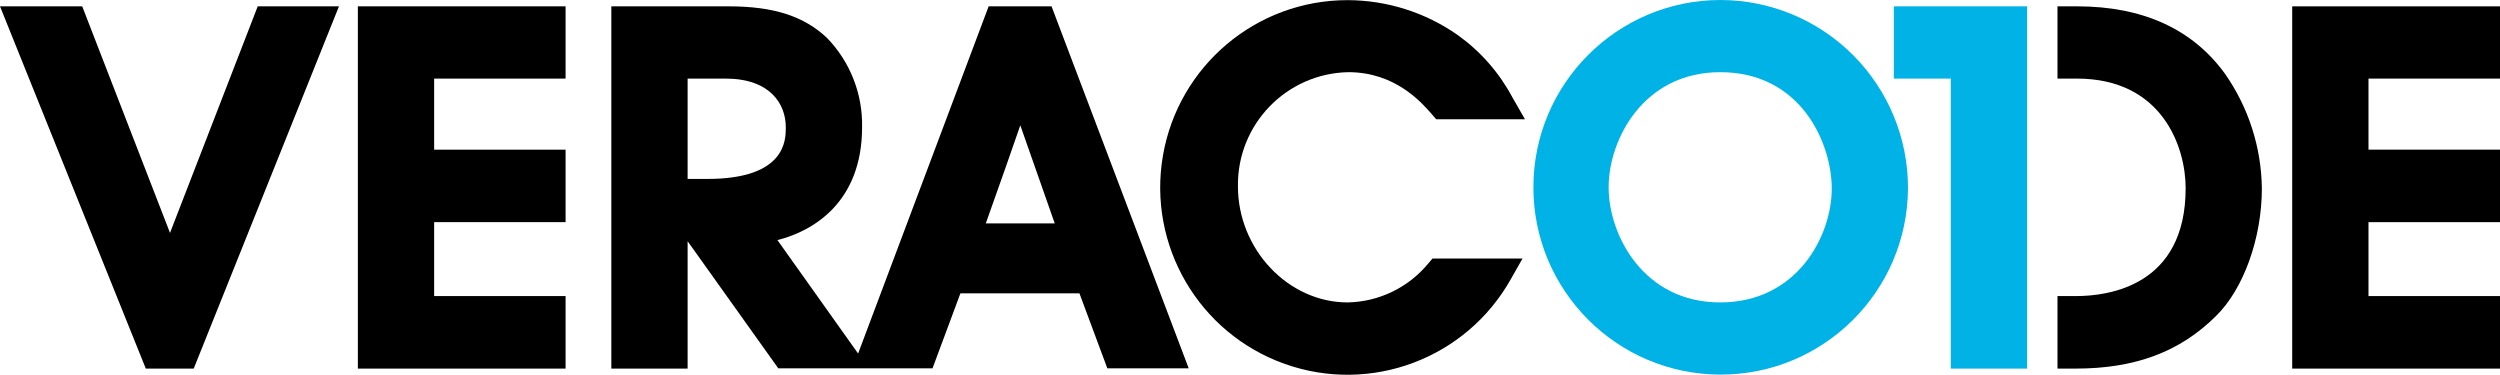
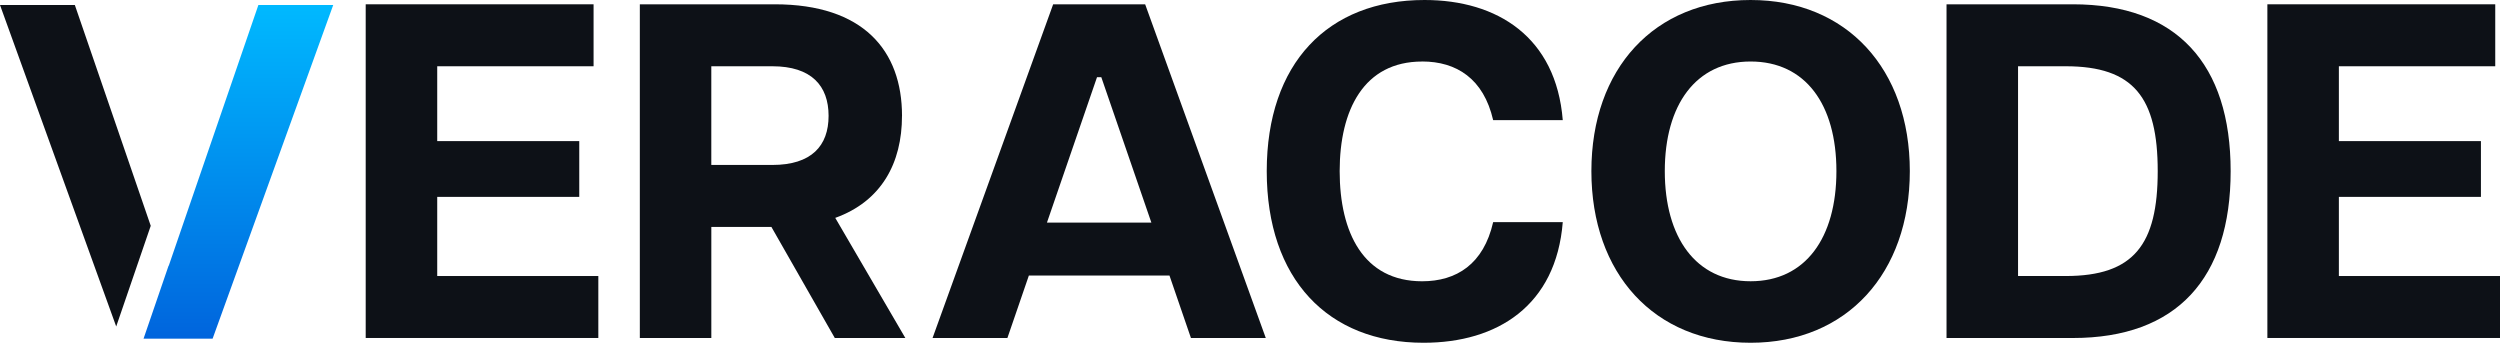
- <svg xmlns="http://www.w3.org/2000/svg" id="Layer_1" data-name="Layer 1" viewBox="0 0 358.52 53.72">
+ <svg xmlns="http://www.w3.org/2000/svg" id="Logos" viewBox="0 0 1046.21 143.44">
  <defs>
-     <style>.cls-1{fill:#00b2e5;}</style>
+     <style>
+       .cls-1 {
+         fill: url(#linear-gradient);
+       }
+ 
+       .cls-2 {
+         fill: #0d1117;
+       }
+     </style>
+     <linearGradient id="linear-gradient" x1="99.76" y1="2.09" x2="99.76" y2="141.15" gradientUnits="userSpaceOnUse">
+       <stop offset="0" stop-color="#00b9ff" />
+       <stop offset="1" stop-color="#0065dd" />
+     </linearGradient>
  </defs>
-   <path class="cls-1" d="M253.43,9.14a26.86,26.86,0,1,0,26.93,27A26.93,26.93,0,0,0,253.43,9.14Zm0,43.37c-11,0-16-9.66-16-16.51s5-16.51,16-16.51c11.64,0,16,10.25,16,16.71C269.42,43,264.45,52.51,253.43,52.51ZM286.5,62V20.41h-8.17V10.05h19.11V62Z" transform="translate(-6.74 -9.14)" />
-   <path d="M58.06,62H87.85V51.6H69V41H87.85V30.6H69V20.41H87.85V10.05H58.06ZM31.12,42.54C28.36,35.4,18.53,10.05,18.53,10.05H6.74L27.65,62h6.87L55.35,10.05H43.7S33.88,35.4,31.12,42.54Zm117.4-32.49L129.8,59.84,118.23,43.57c5.12-1.28,12.14-5.42,12.14-16.19a17.87,17.87,0,0,0-5-12.77c-3.33-3.16-7.68-4.56-14.13-4.56H94.41V62h10.94V43.73l13,18.23h22.12l4-10.75h17.07l4,10.75h11.67L157.54,10.05ZM108.18,34.8h-2.83V20.41h5.42c6.39,0,8.66,3.6,8.66,7C119.43,29.21,119.43,34.8,108.18,34.8Zm39.93,6.38c1.8-5.06,4.11-11.58,4.95-14.07L158,41.18Z" transform="translate(-6.74 -9.14)" />
-   <path d="M365.26,20.41V10.05h-29.8V62h29.8V51.6H346.4V41h18.86V30.6H346.4V20.41Z" transform="translate(-6.74 -9.14)" />
-   <path d="M200.11,19.49c6.68,0,10.46,4.31,11.89,5.94l.7.81h12.73l-1.77-3.08a26.06,26.06,0,0,0-7.88-9,27.66,27.66,0,0,0-15.8-5,26.86,26.86,0,1,0,23.43,40l1.67-2.94H212.17l-.6.7A15.37,15.37,0,0,1,200,52.51c-8.52,0-15.73-7.62-15.73-16.64A16.15,16.15,0,0,1,200.11,19.49Z" transform="translate(-6.74 -9.14)" />
-   <path d="M304.64,10.05H301.8V20.41h2.78c12.31,0,15.6,9.89,15.6,15.71,0,14-11,15.48-15.74,15.48H301.8V62h2.59c8.54,0,14.94-2.39,20.11-7.51,4-3.89,6.61-11.24,6.61-18.33a29.34,29.34,0,0,0-5.28-16.43C321.17,13.29,314,10.05,304.64,10.05Z" transform="translate(-6.74 -9.14)" />
+   <polygon class="cls-2" points="31.32 2.09 0 2.09 48.63 136.63 63.08 94.5 31.32 2.09" />
+   <polygon class="cls-1" points="70.62 111.21 70.54 111.21 60.07 141.73 88.97 141.73 139.45 2.09 108.13 2.09 70.62 111.21" />
+   <polygon class="cls-2" points="182.97 82.39 242.41 82.39 242.41 59.05 182.97 59.05 182.97 27.73 248.4 27.73 248.4 1.8 153.04 1.8 153.04 141.44 250.39 141.44 250.39 115.51 182.97 115.51 182.97 82.39" />
+   <path class="cls-2" d="M377.48,48.48c0-27.33-16.16-46.68-53.26-46.68h-56.46v139.65h29.92v-46.48h25.14l26.53,46.48h29.52l-29.33-50.27c19.35-6.98,27.93-22.94,27.93-42.69ZM323.21,69.03h-25.54V27.73h25.54c16.36,0,23.54,8.18,23.54,20.75s-7.18,20.55-23.54,20.55Z" />
+   <path class="cls-2" d="M440.73,1.8l-50.47,139.65h31.32l8.98-26.13h58.85l8.98,26.13h31.32L479.23,1.8h-38.5ZM438.13,93.16l20.95-60.85h1.8l20.95,60.85h-43.69Z" />
+   <path class="cls-2" d="M595.14,25.73c14.36,0,25.73,7.18,29.72,24.54h29.13c-2.79-34.71-27.33-50.27-57.85-50.27-40.5,0-66.03,26.53-66.03,71.62s25.54,71.82,65.63,71.82c30.92,0,55.46-15.56,58.25-50.47h-29.13c-3.99,17.56-15.36,24.74-29.72,24.74-24.54,0-34.51-20.35-34.51-46.08s10.17-45.88,34.51-45.88Z" />
+   <path class="cls-2" d="M732.6,0c-40.3,0-66.63,28.73-66.63,71.62s26.33,71.82,66.63,71.82,66.63-29.13,66.63-71.82S772.89,0,732.6,0ZM732.6,117.7c-22.94,0-35.91-18.35-35.91-46.08s12.97-45.88,35.91-45.88,35.91,17.95,35.91,45.88-12.97,46.08-35.91,46.08Z" />
+   <path class="cls-2" d="M867.46,1.8h-52.87v139.65h52.87c43.49,0,66.03-24.94,66.03-69.82S910.95,1.8,867.46,1.8ZM864.47,115.51h-19.95V27.73h19.95c28.53,0,38.5,13.17,38.5,43.89s-9.98,43.89-38.5,43.89Z" />
+   <polygon class="cls-2" points="978.78 115.51 978.78 82.39 1038.23 82.39 1038.23 59.05 978.78 59.05 978.78 27.73 1044.22 27.73 1044.22 1.8 948.86 1.8 948.86 141.44 1046.21 141.44 1046.21 115.51 978.78 115.51" />
</svg>
